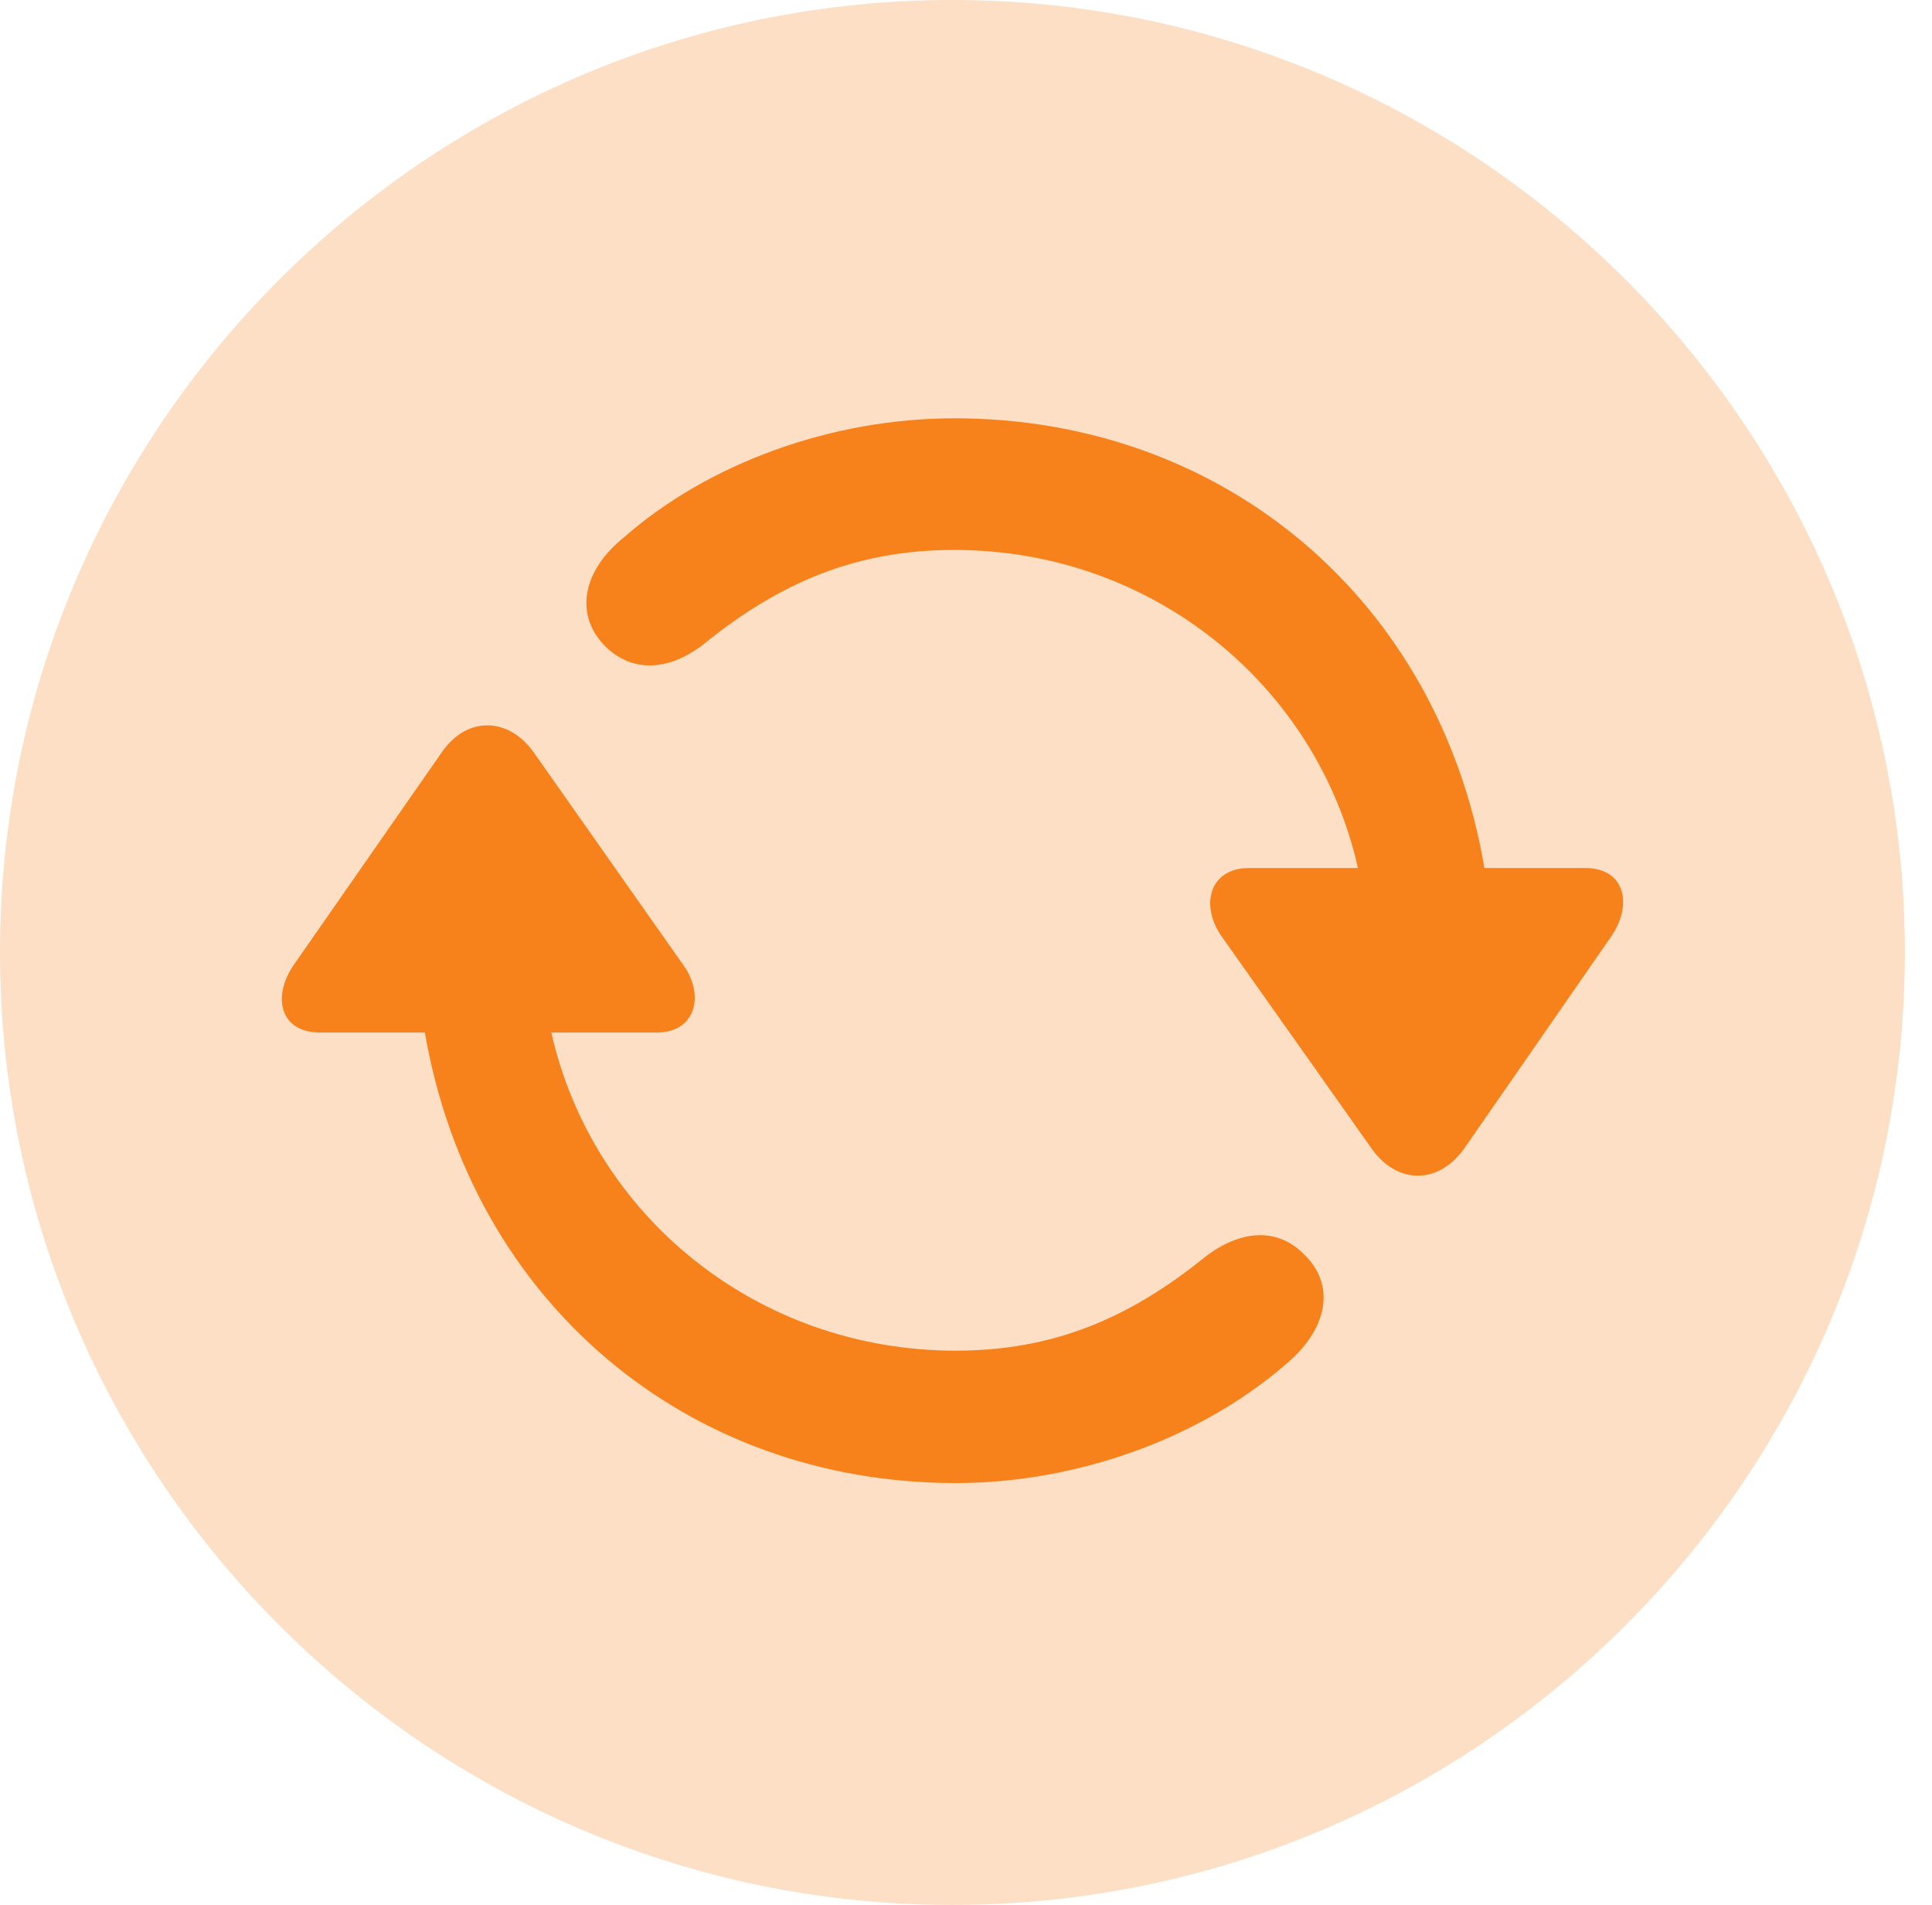
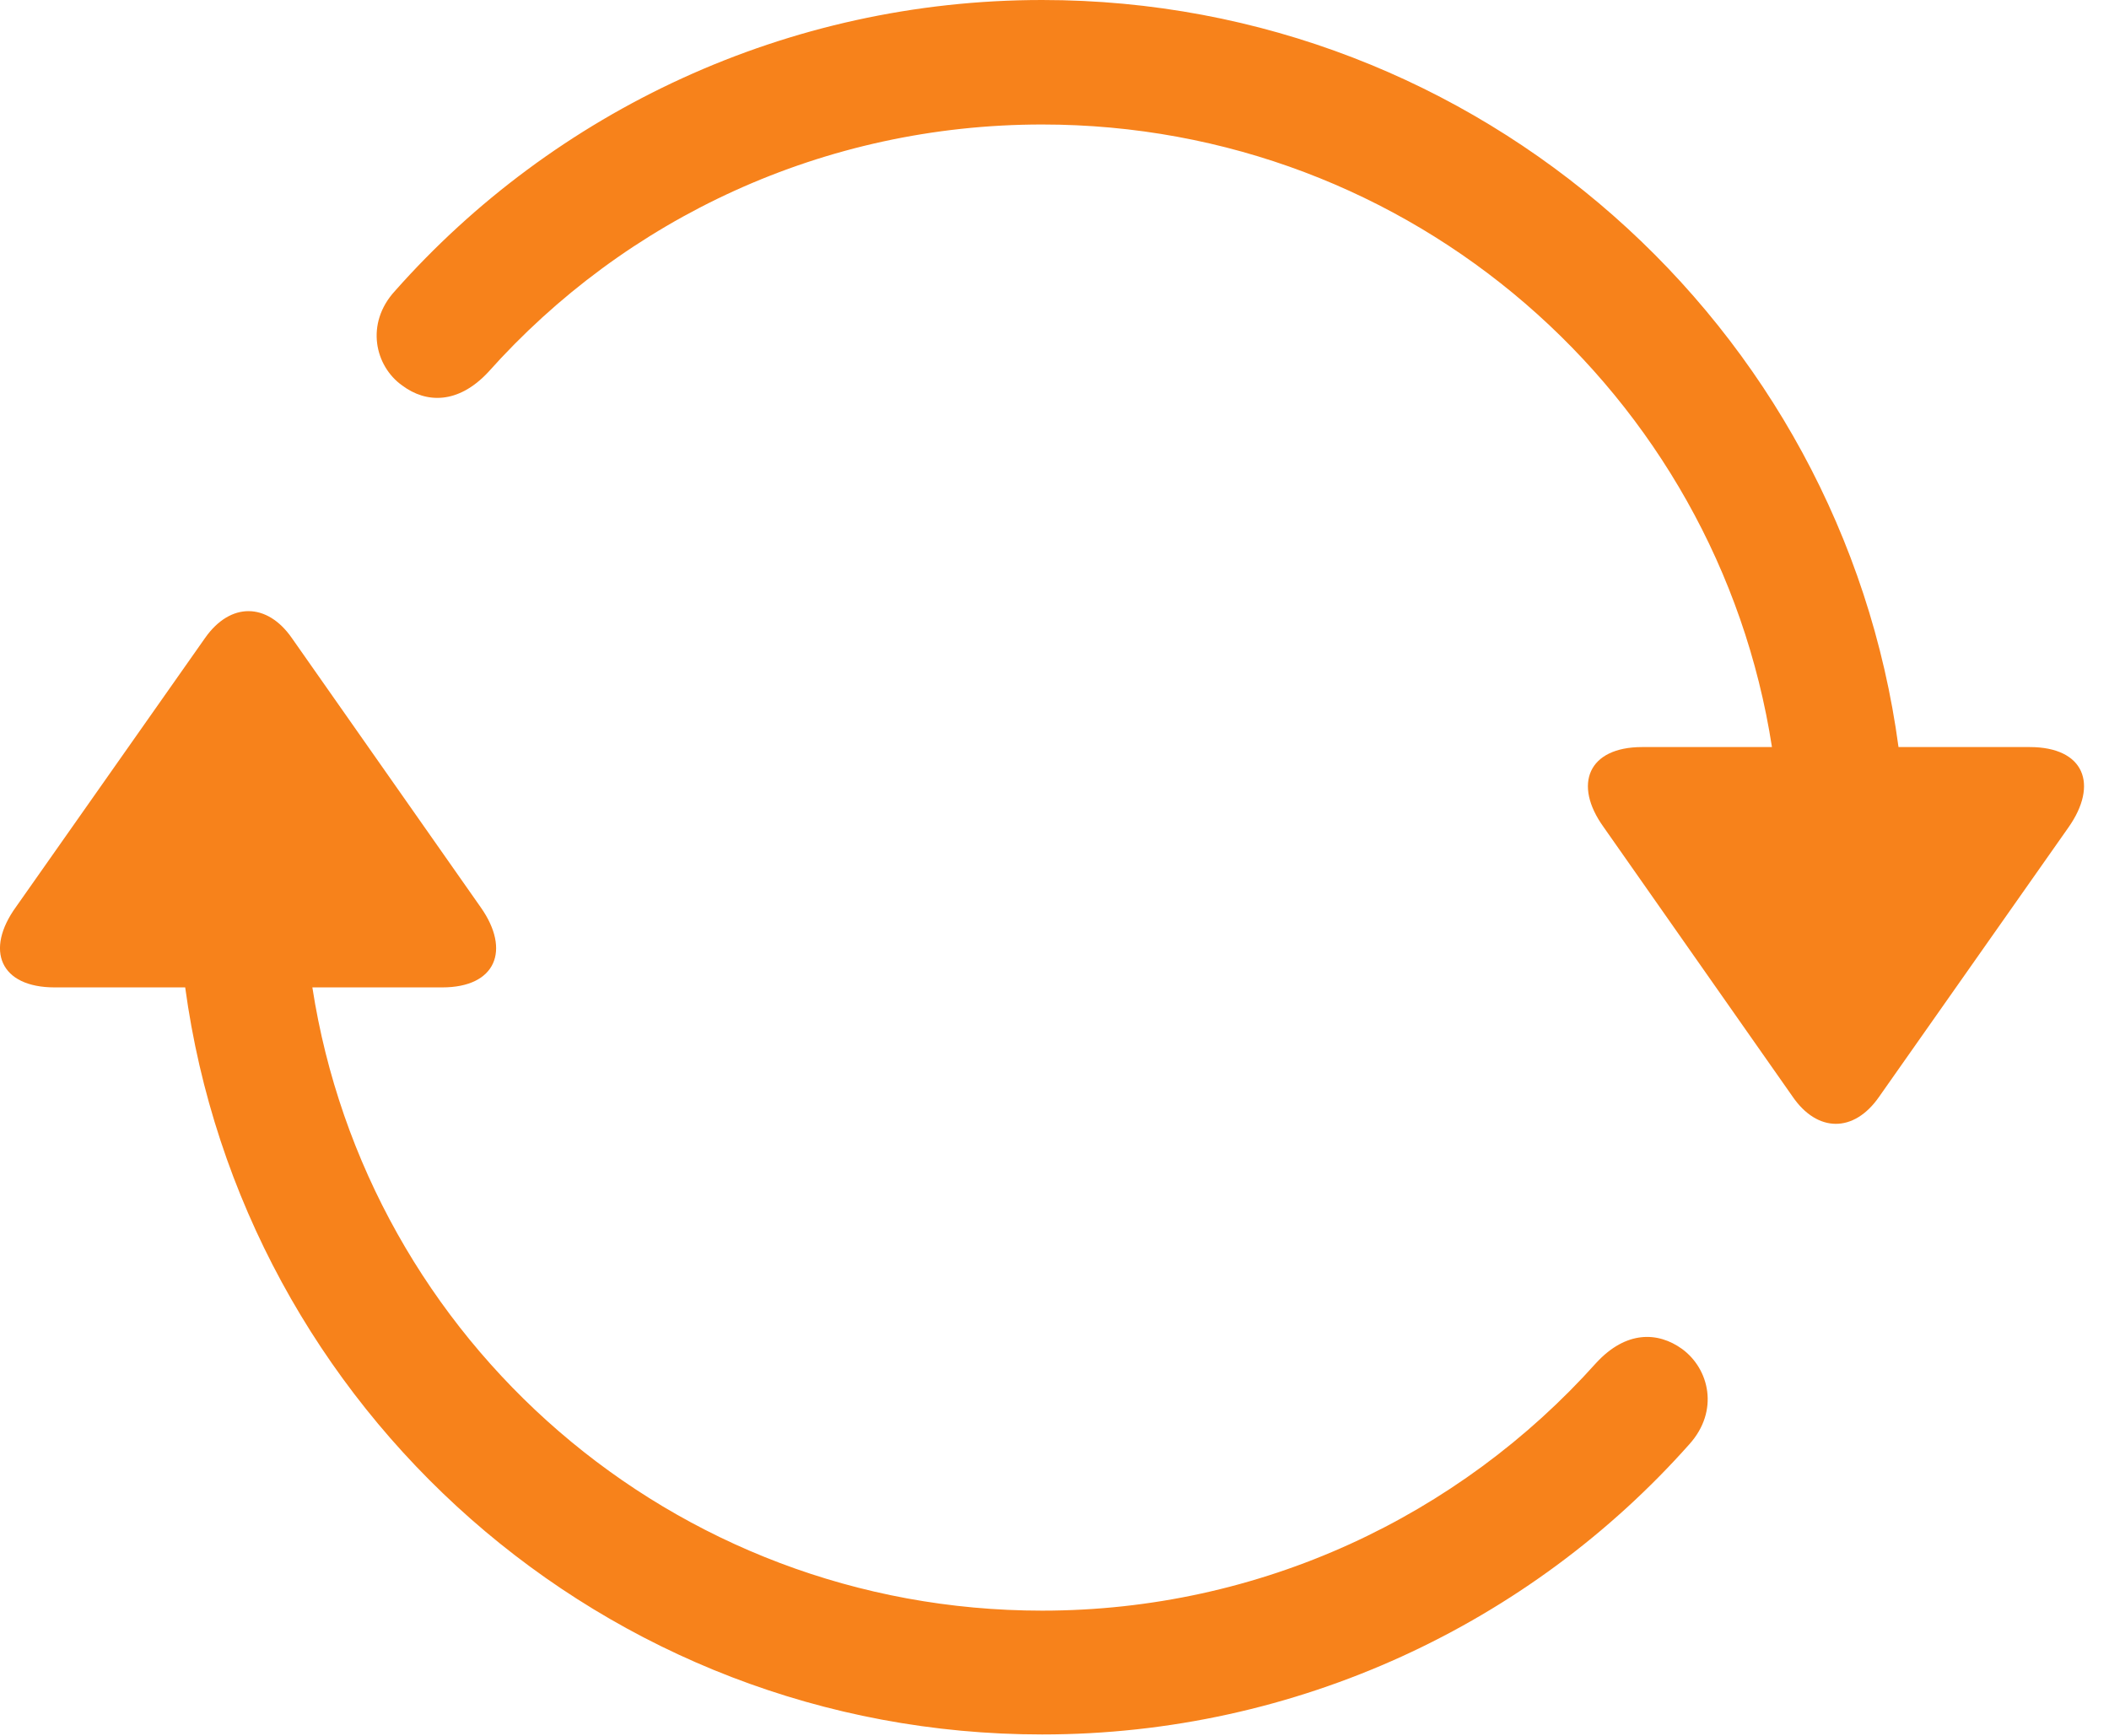
- <svg xmlns="http://www.w3.org/2000/svg" version="1.1" viewBox="0 0 25.801 25.439">
+ <svg xmlns="http://www.w3.org/2000/svg" version="1.1" viewBox="0 0 30.93 25.459">
  <g>
-     <rect height="25.439" opacity="0" width="25.801" x="0" y="0" />
-     <path d="M12.715 25.439C19.727 25.439 25.439 19.727 25.439 12.715C25.439 5.713 19.727 0 12.715 0C5.713 0 0 5.713 0 12.715C0 19.727 5.713 25.439 12.715 25.439Z" fill="#f7821b" fill-opacity="0.25" />
-     <path d="M12.764 19.805C9.141 19.805 6.289 17.354 5.674 13.789L4.277 13.789C3.73 13.789 3.633 13.301 3.926 12.881L5.898 10.049C6.24 9.551 6.797 9.58 7.129 10.049L9.121 12.881C9.414 13.281 9.297 13.789 8.77 13.789L7.363 13.789C7.91 16.221 10.098 18.037 12.764 18.037C14.053 18.037 15.068 17.617 16.104 16.777C16.553 16.436 17.061 16.367 17.441 16.777C17.842 17.188 17.715 17.764 17.178 18.213C16.045 19.199 14.395 19.805 12.764 19.805ZM12.744 5.586C16.357 5.586 19.219 8.027 19.824 11.592L21.172 11.592C21.709 11.592 21.807 12.09 21.514 12.51L19.551 15.342C19.199 15.83 18.652 15.81 18.32 15.342L16.318 12.51C16.025 12.1 16.143 11.592 16.68 11.592L18.135 11.592C17.588 9.16 15.4 7.344 12.744 7.344C11.455 7.344 10.43 7.764 9.395 8.604C8.955 8.945 8.447 9.014 8.057 8.604C7.676 8.193 7.783 7.617 8.33 7.178C9.463 6.182 11.113 5.586 12.744 5.586Z" fill="#f7821b" />
+     <rect height="25.459" opacity="0" width="30.93" x="0" y="0" />
+     <path d="M15.284 0C11.544 0 8.126 1.631 5.792 4.268C5.353 4.746 5.499 5.371 5.899 5.654C6.251 5.918 6.72 5.928 7.159 5.459C9.171 3.203 12.081 1.826 15.284 1.826C20.704 1.826 25.186 5.781 25.987 10.957L24.083 10.957C23.292 10.957 23.067 11.504 23.517 12.129L26.29 16.084C26.651 16.611 27.189 16.621 27.56 16.084L30.333 12.139C30.782 11.504 30.567 10.957 29.767 10.957L27.843 10.957C27.013 4.775 21.7 0 15.284 0ZM15.284 25.439C19.024 25.439 22.442 23.809 24.776 21.182C25.216 20.693 25.069 20.078 24.669 19.785C24.317 19.531 23.849 19.512 23.409 19.99C21.398 22.236 18.487 23.623 15.284 23.623C9.855 23.623 5.382 19.658 4.581 14.482L6.485 14.482C7.276 14.482 7.491 13.935 7.052 13.31L4.278 9.355C3.917 8.838 3.38 8.828 3.009 9.355L0.235 13.301C-0.224 13.935 0.001 14.482 0.802 14.482L2.716 14.482C3.556 20.664 8.858 25.439 15.284 25.439Z" fill="#f7821b" />
  </g>
</svg>
